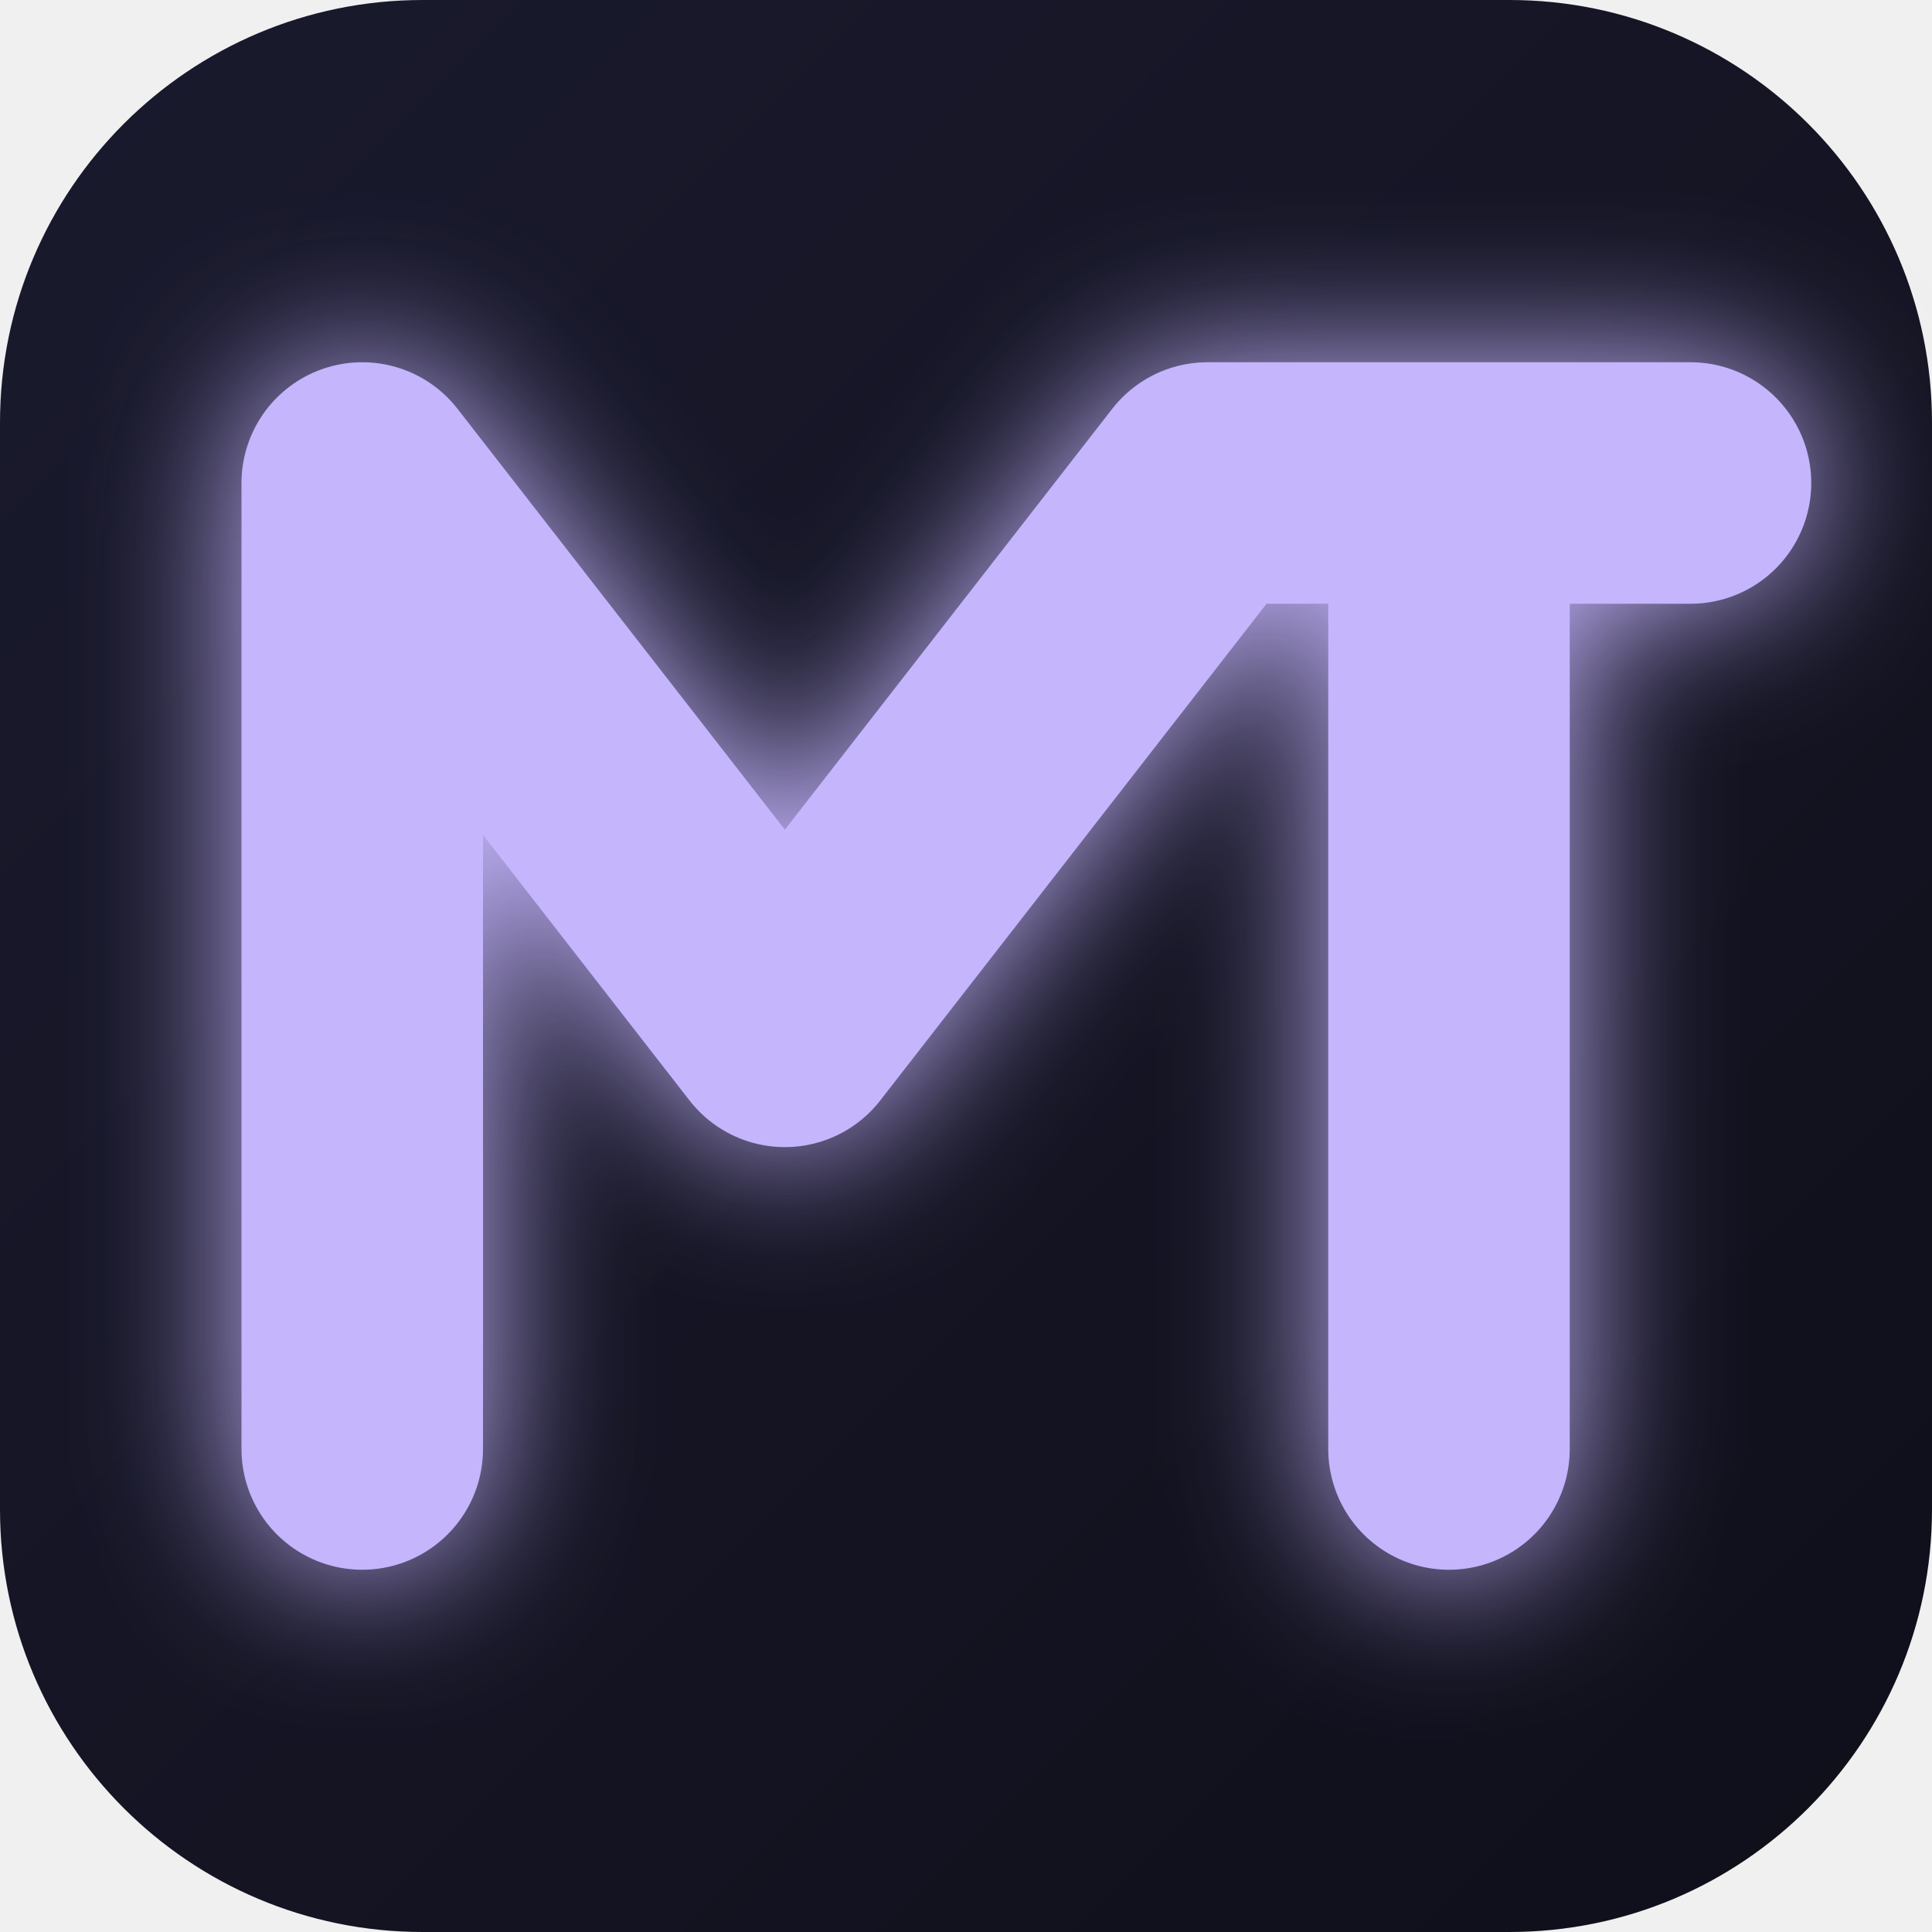
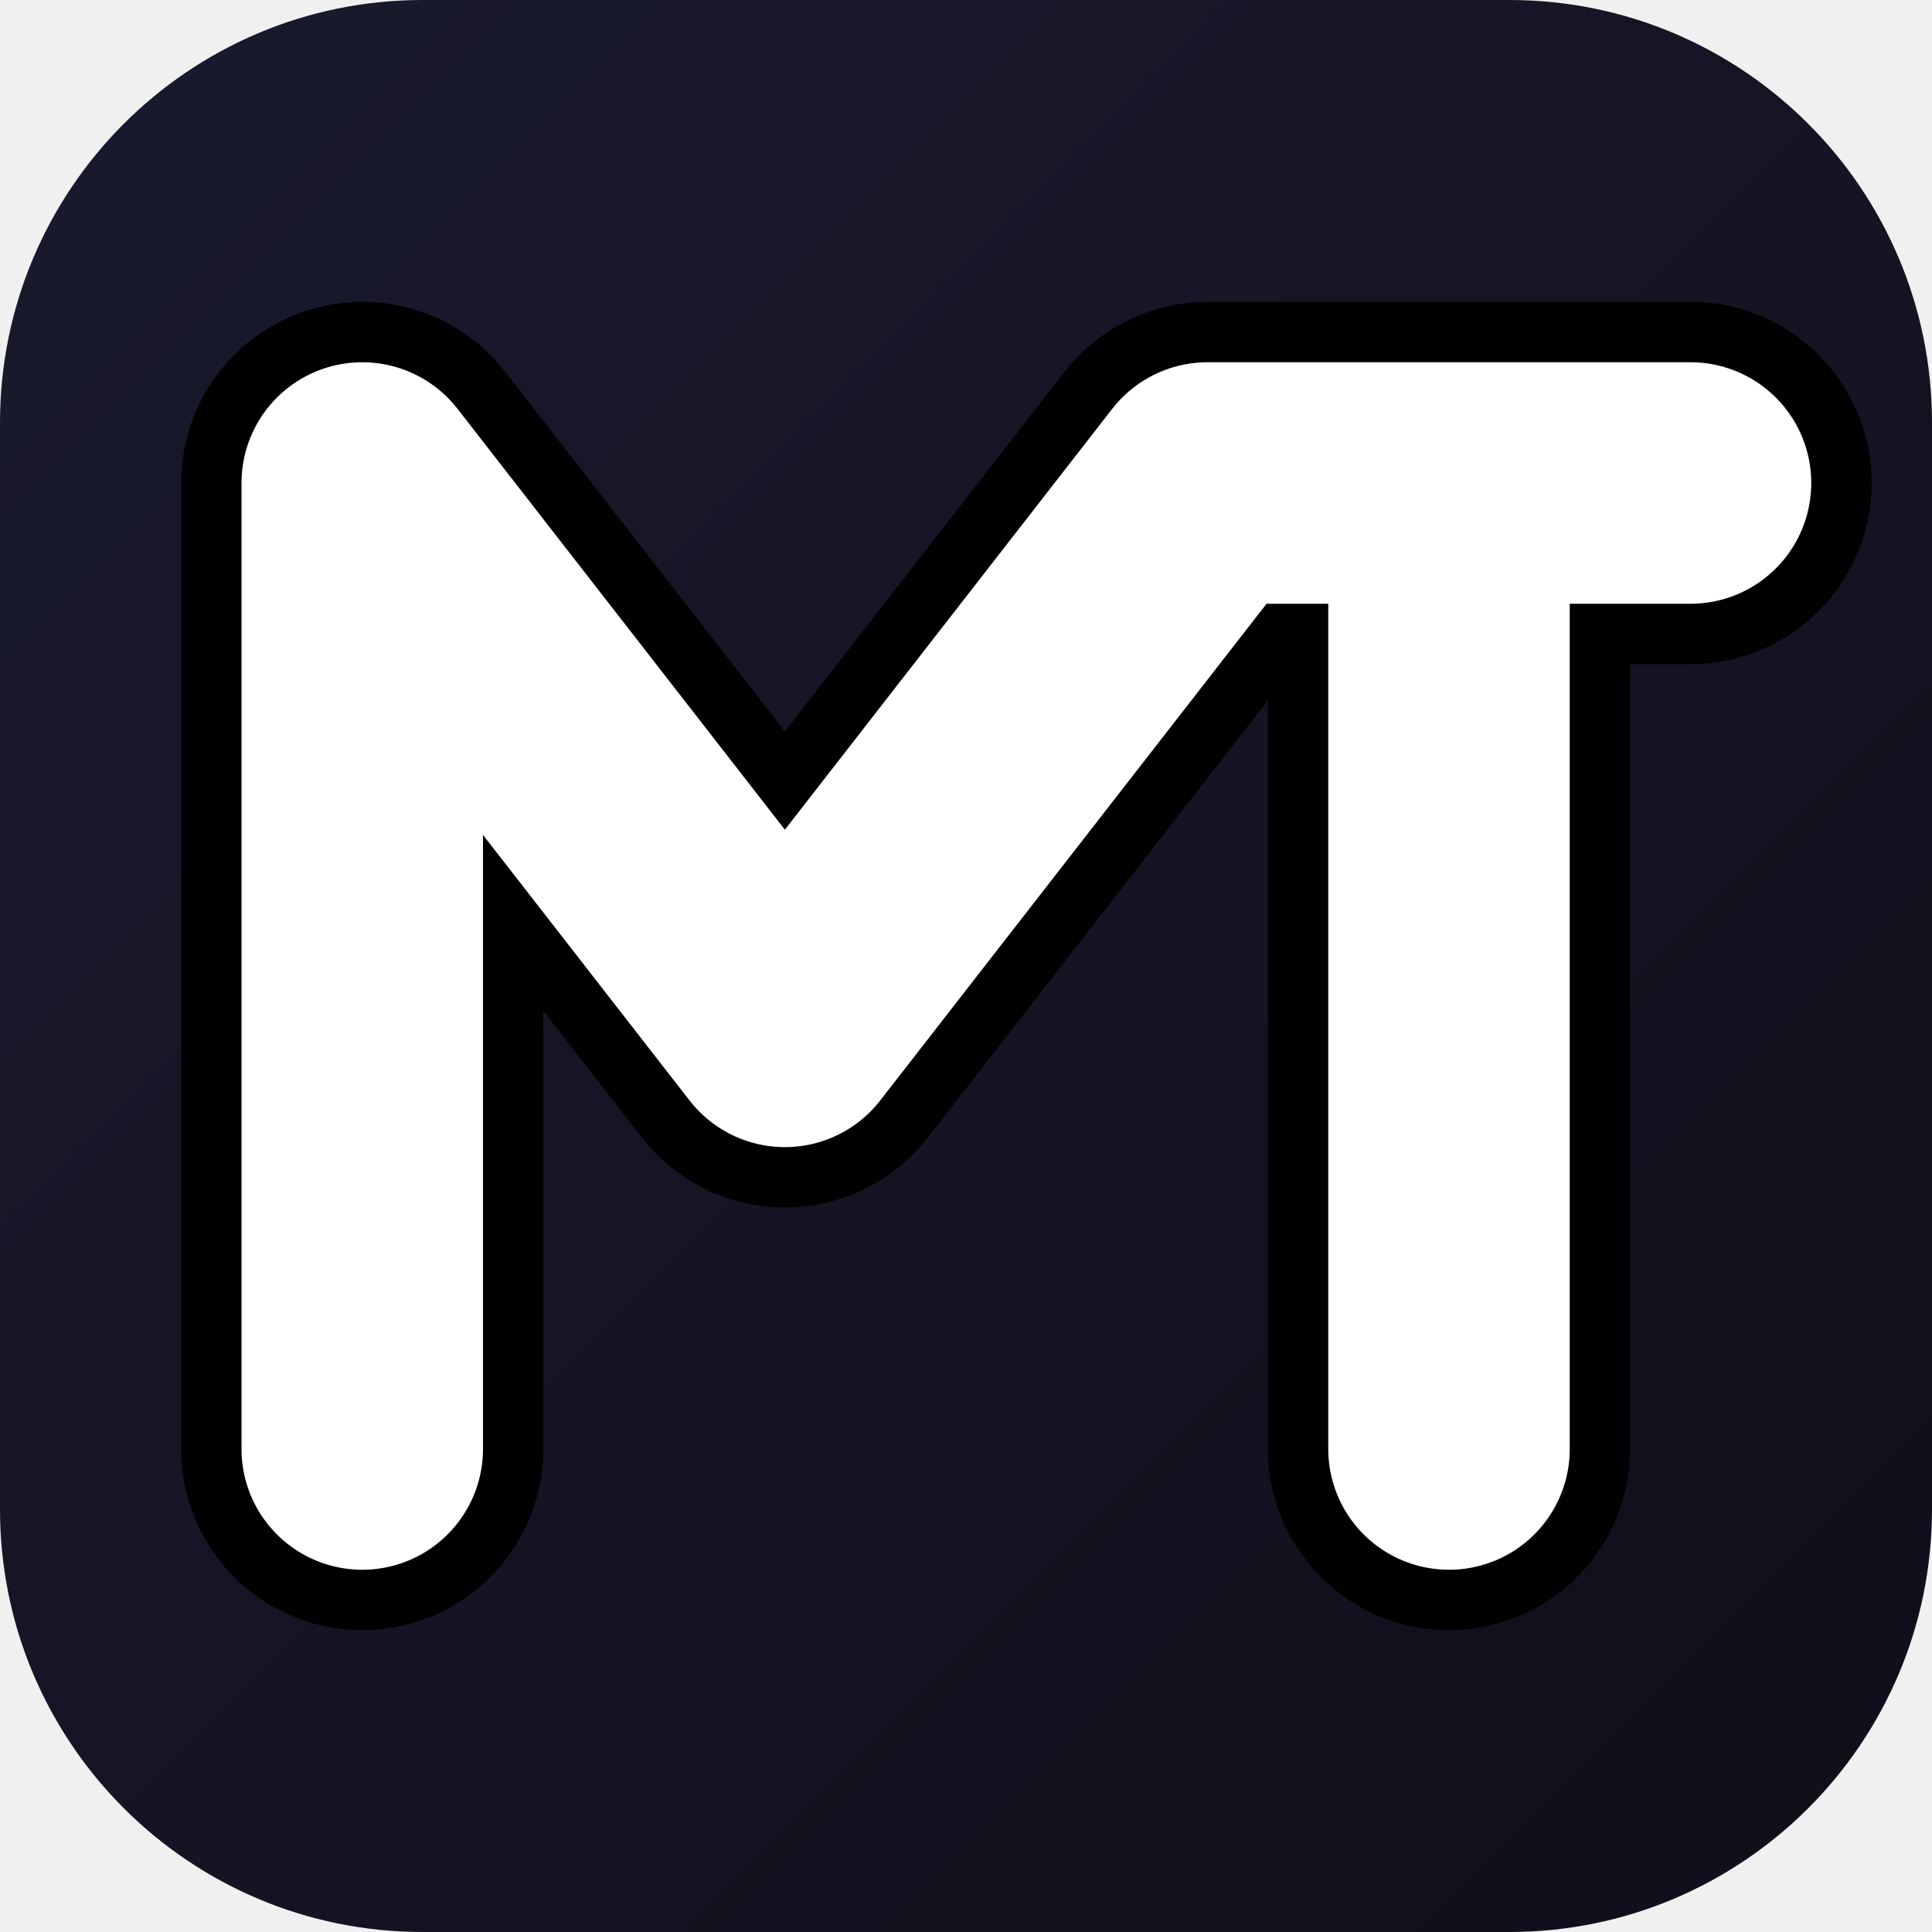
<svg xmlns="http://www.w3.org/2000/svg" viewBox="0 0 64 64">
  <defs>
    <linearGradient id="mtg" x1="0" y1="0" x2="1" y2="1">
      <stop offset="0" stop-color="#1a1a2e" />
      <stop offset="1" stop-color="#0f0f1a" />
    </linearGradient>
-     <filter id="neon" x="-50%" y="-50%" width="200%" height="200%">
-       <feGaussianBlur stdDeviation="2.5" result="blur" />
-       <feMerge>
-         <feMergeNode in="blur" />
-         <feMergeNode in="SourceGraphic" />
-       </feMerge>
-     </filter>
  </defs>
  <rect width="64" height="64" rx="14" fill="url(#mtg)" />
-   <path d="M12 48 V16 L26 34 L40 16 H56 M48 16 V48" stroke="#c4b5fd" stroke-width="8" stroke-linecap="round" stroke-linejoin="round" fill="none" filter="url(#neon)" />
+   <path d="M12 48 V16 L26 34 L40 16 H56 M48 16 V48" stroke="#000000" stroke-width="12" stroke-linecap="round" stroke-linejoin="round" fill="none" />
+   <path d="M12 48 V16 L26 34 L40 16 H56 M48 16 V48" stroke="#ffffff" stroke-width="8" stroke-linecap="round" stroke-linejoin="round" fill="none" />
</svg>
